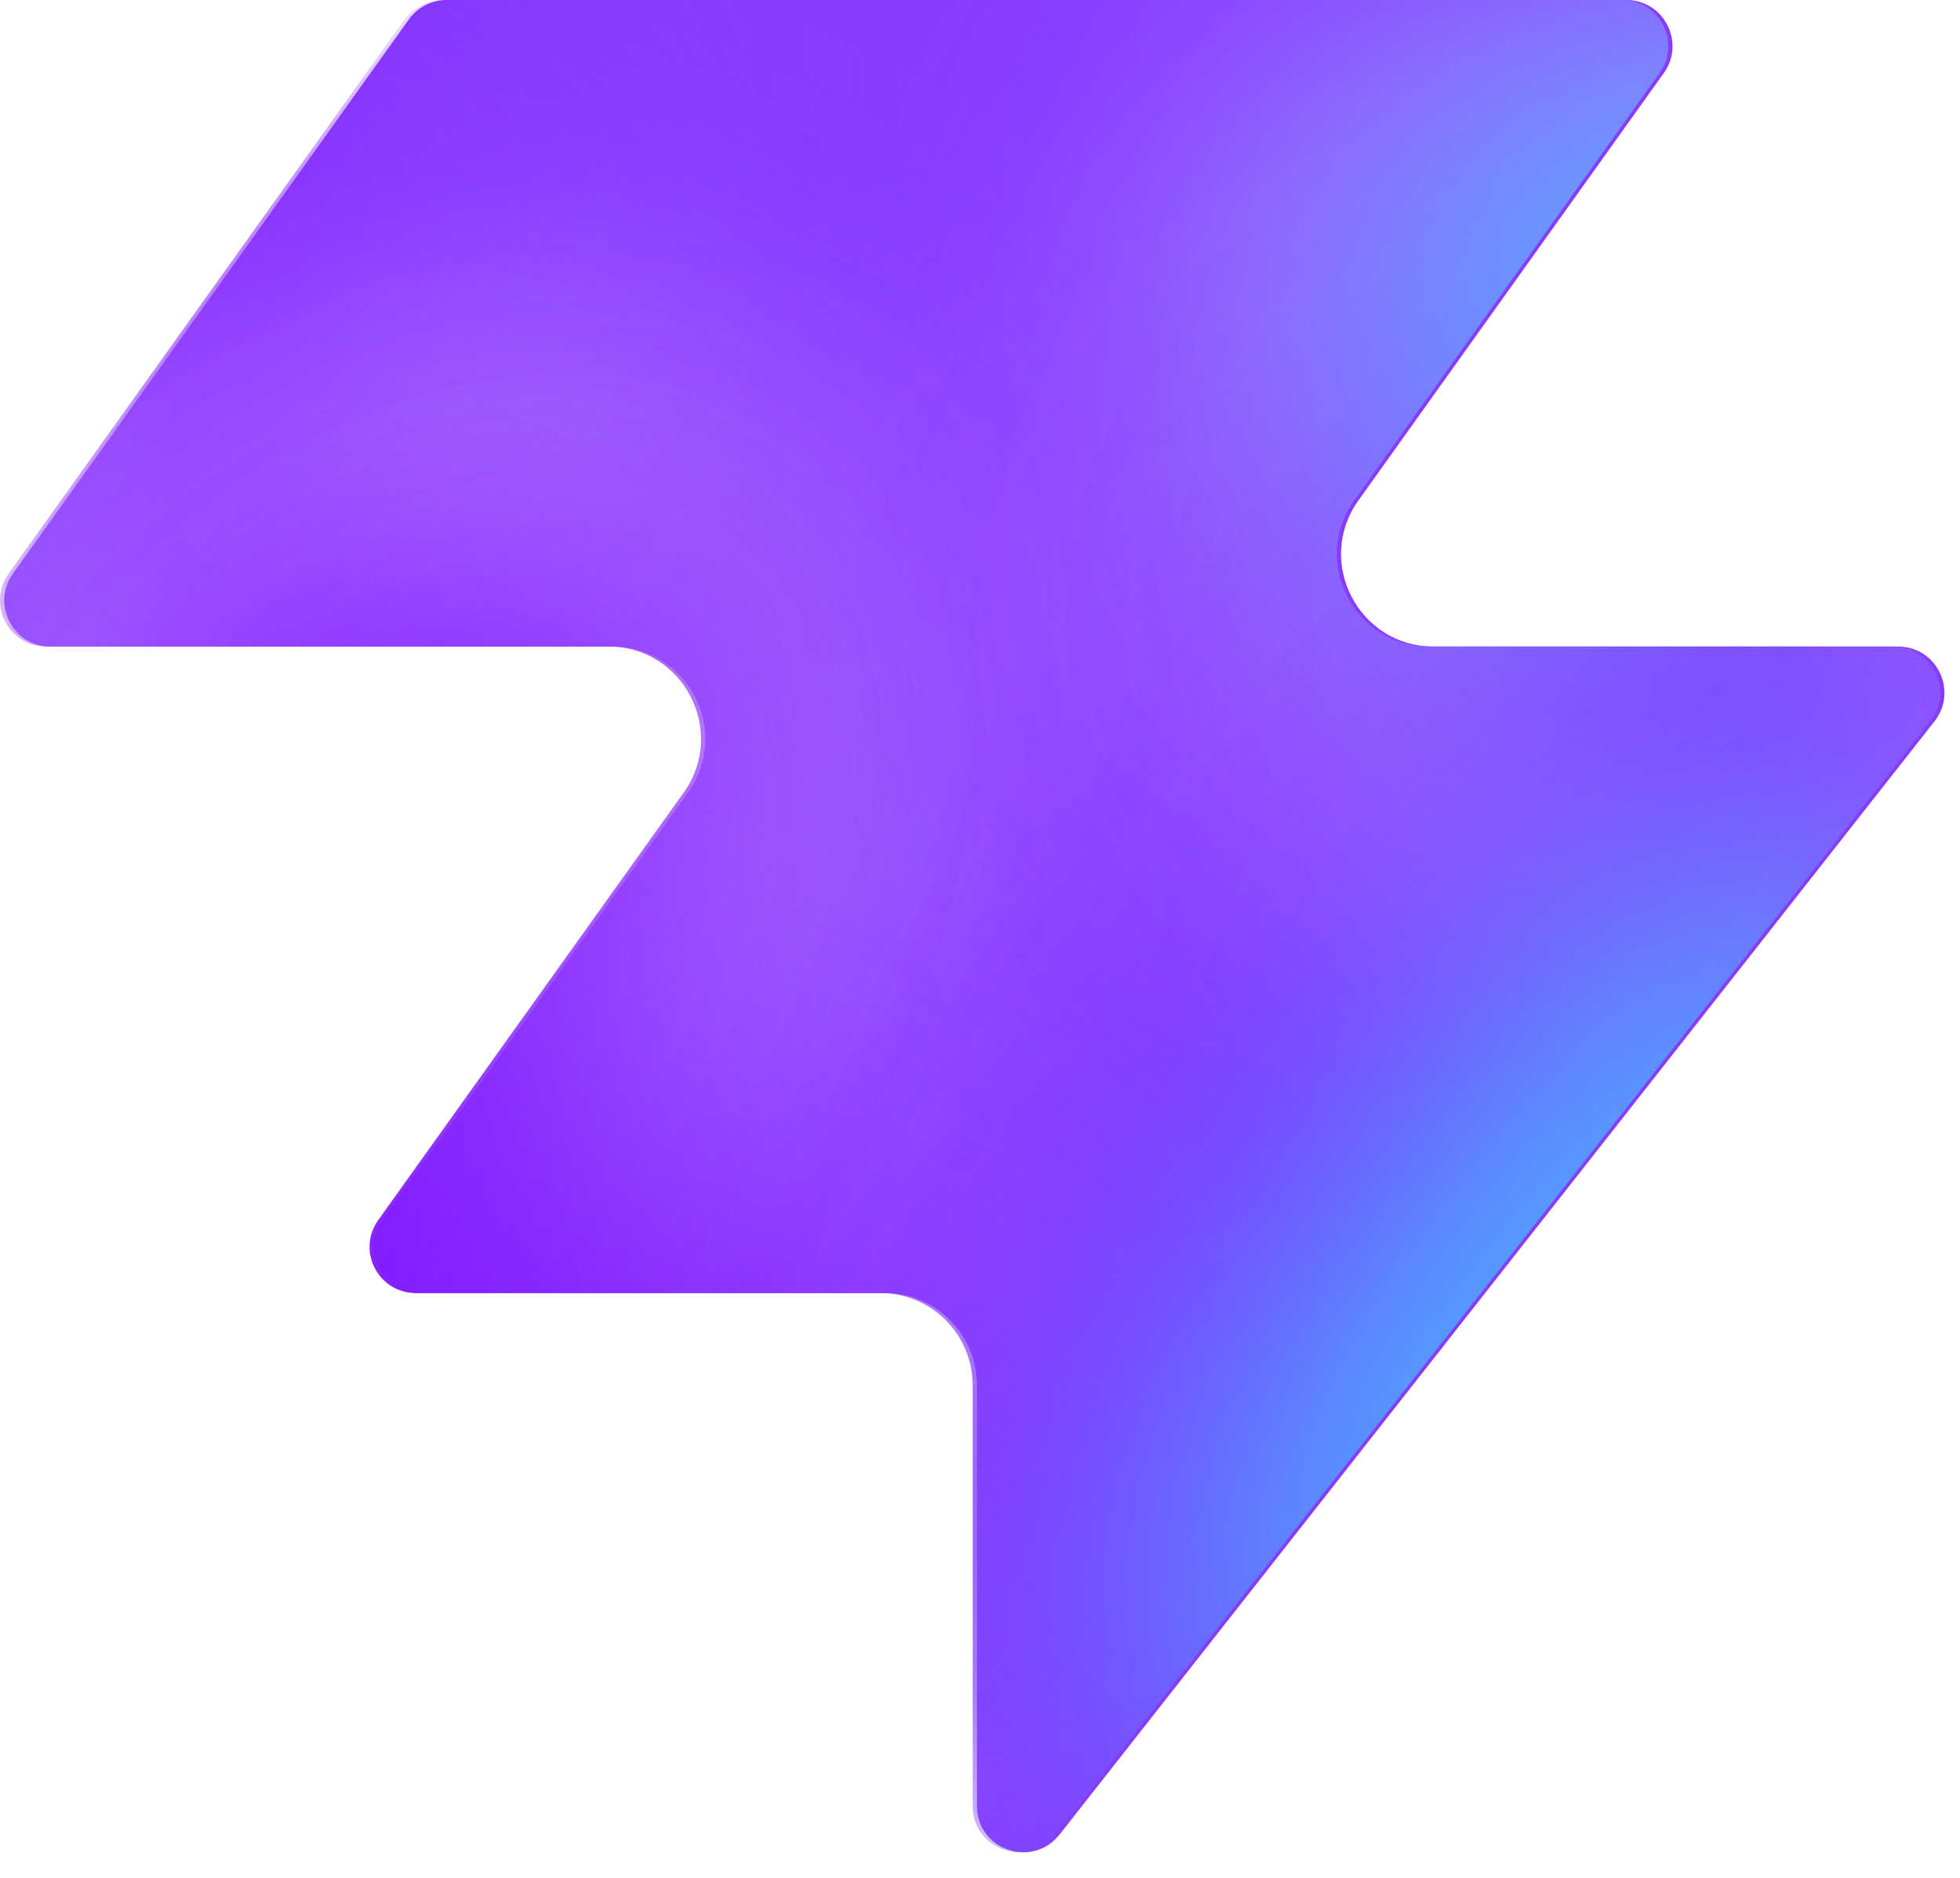
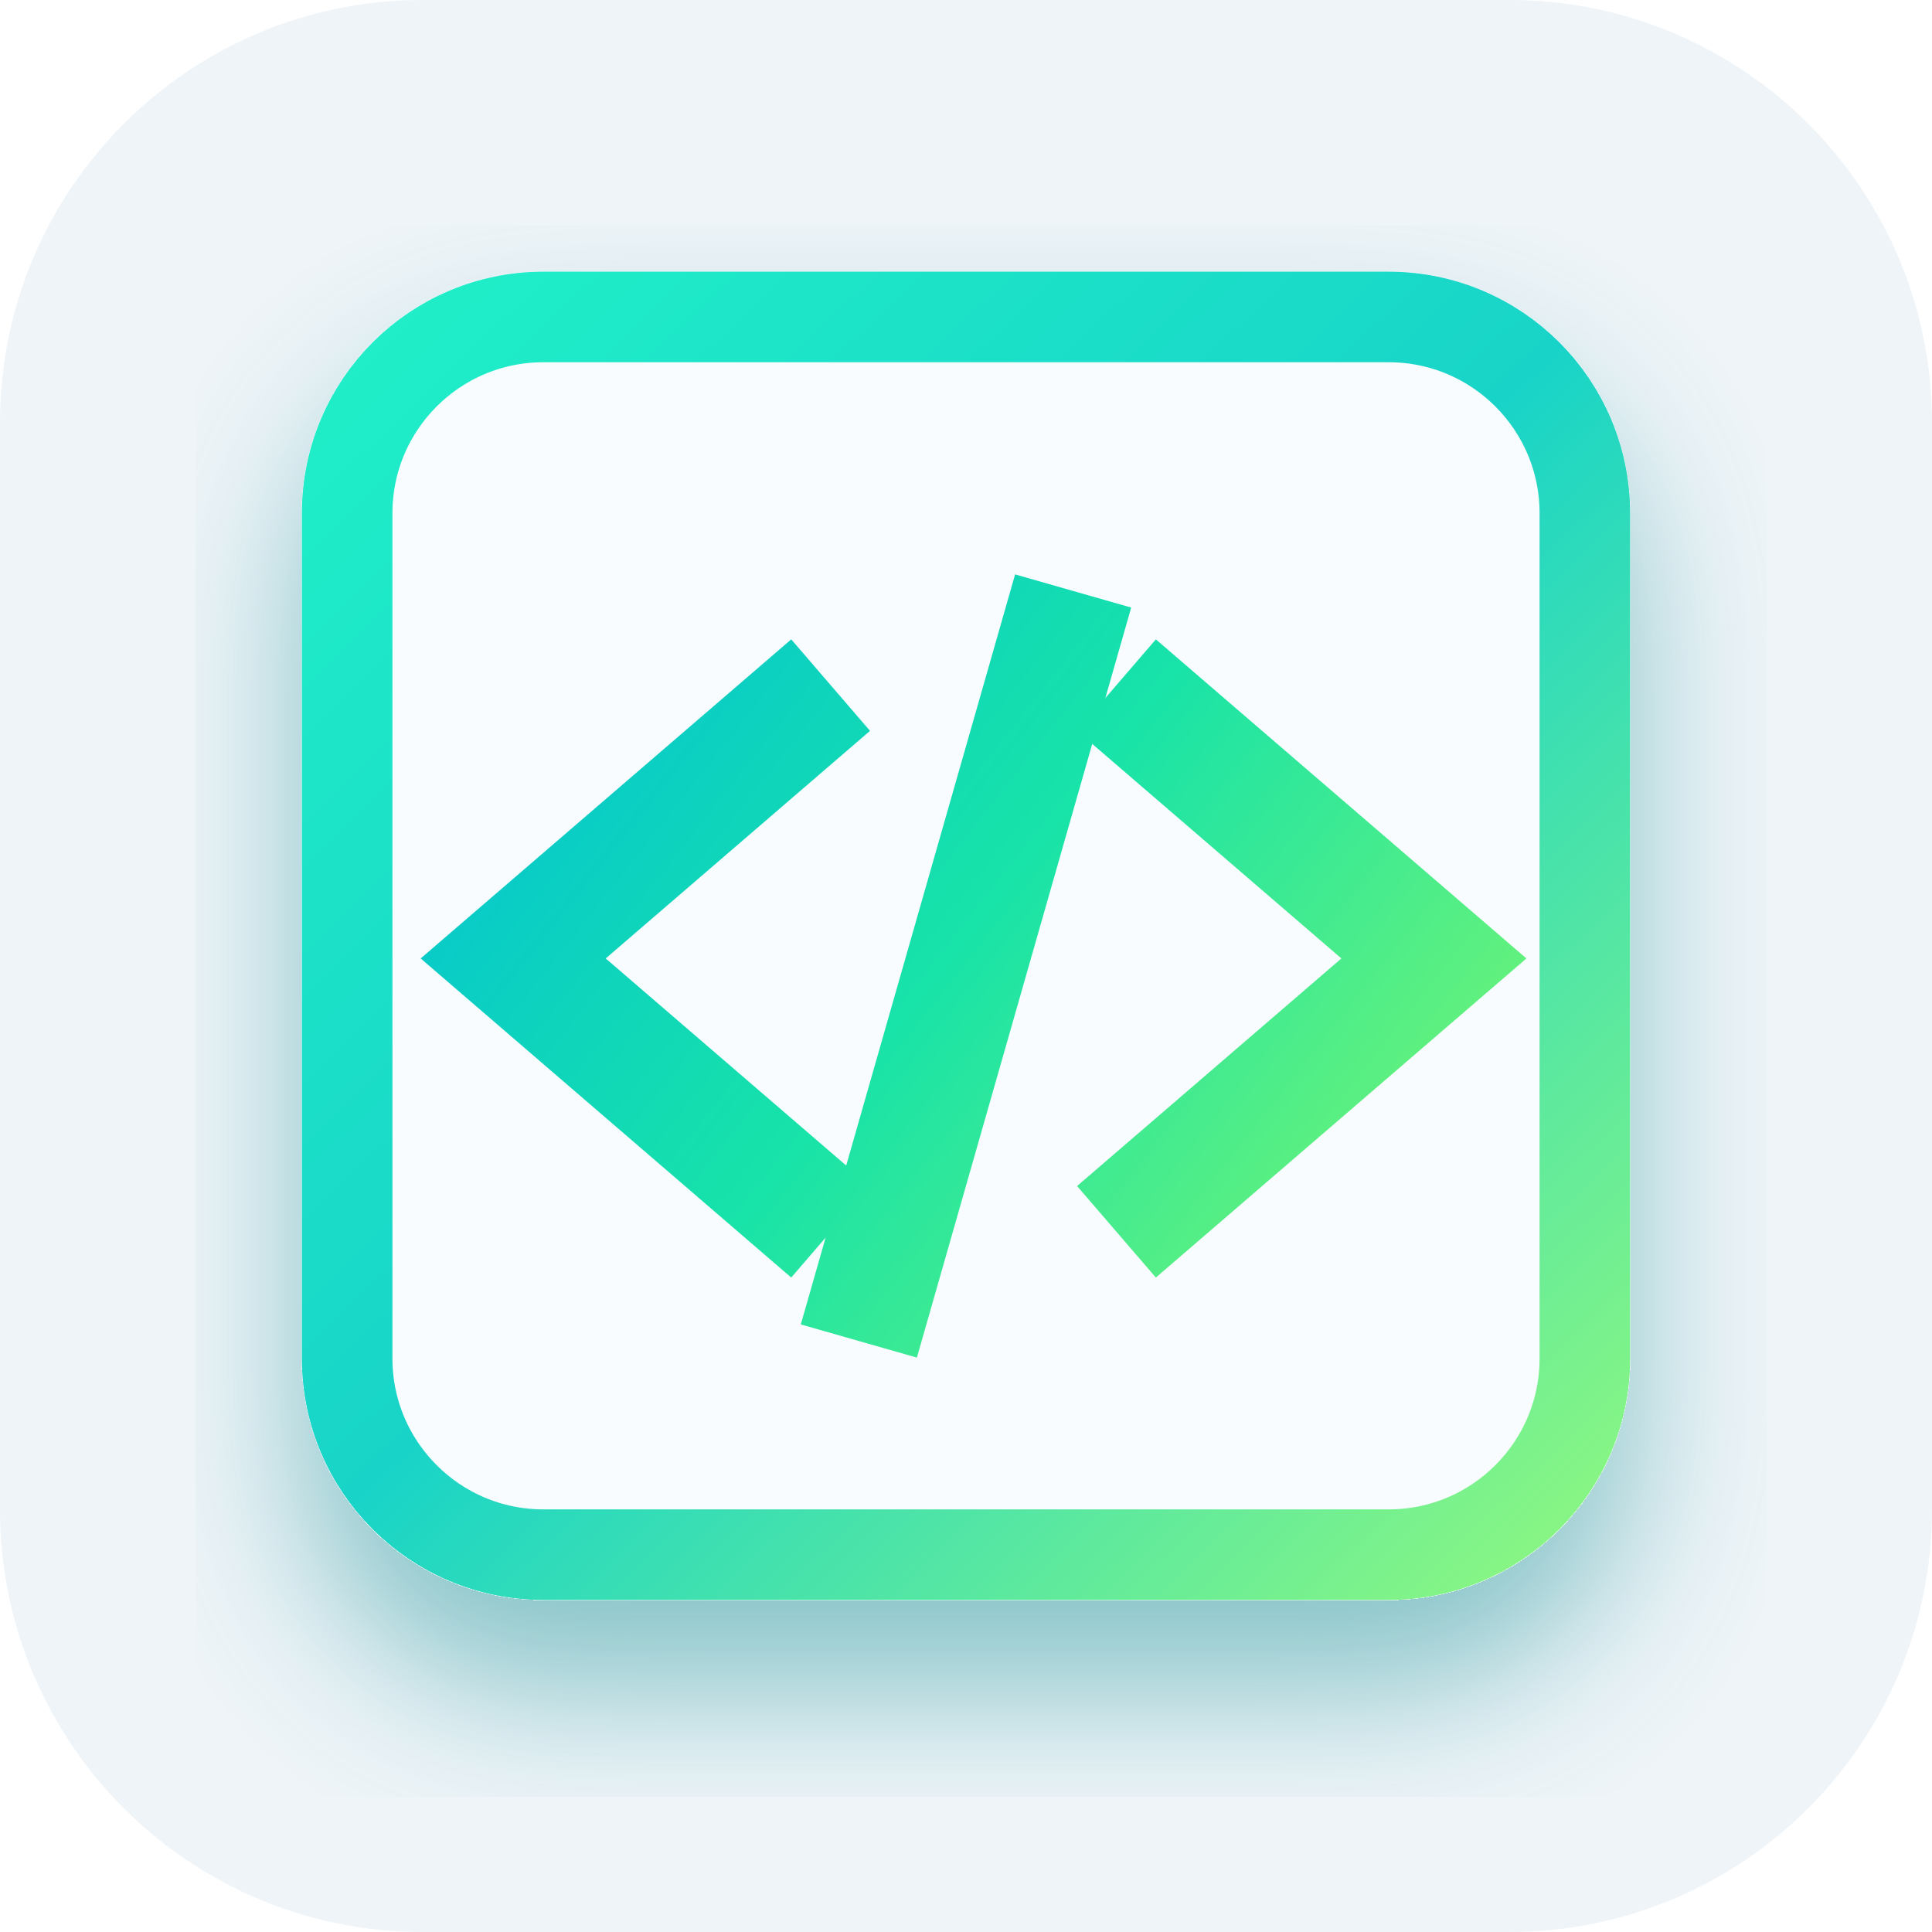
- <svg xmlns="http://www.w3.org/2000/svg" width="48" height="46" fill="none" viewBox="0 0 48 46">
-   <path fill="#863bff" d="M25.946 44.938c-.664.845-2.021.375-2.021-.698V33.937a2.26 2.26 0 0 0-2.262-2.262H10.287c-.92 0-1.456-1.04-.92-1.788l7.48-10.471c1.07-1.497 0-3.578-1.842-3.578H1.237c-.92 0-1.456-1.04-.92-1.788L10.013.474c.214-.297.556-.474.92-.474h28.894c.92 0 1.456 1.04.92 1.788l-7.48 10.471c-1.07 1.498 0 3.579 1.842 3.579h11.377c.943 0 1.473 1.088.89 1.83L25.947 44.94z" style="fill:#863bff;fill:color(display-p3 .525 .23 1);fill-opacity:1" />
-   <mask id="a" width="48" height="46" x="0" y="0" maskUnits="userSpaceOnUse" style="mask-type:alpha">
-     <path fill="#000" d="M25.842 44.938c-.664.844-2.021.375-2.021-.698V33.937a2.26 2.26 0 0 0-2.262-2.262H10.183c-.92 0-1.456-1.04-.92-1.788l7.48-10.471c1.07-1.498 0-3.579-1.842-3.579H1.133c-.92 0-1.456-1.04-.92-1.787L9.91.473c.214-.297.556-.474.92-.474h28.894c.92 0 1.456 1.04.92 1.788l-7.48 10.471c-1.07 1.498 0 3.578 1.842 3.578h11.377c.943 0 1.473 1.088.89 1.832L25.843 44.94z" style="fill:#000;fill-opacity:1" />
-   </mask>
-   <g mask="url(#a)">
-     <g filter="url(#b)">
-       <ellipse cx="5.508" cy="14.704" fill="#ede6ff" rx="5.508" ry="14.704" style="fill:#ede6ff;fill:color(display-p3 .927 .903 1);fill-opacity:1" transform="matrix(.00324 1 1 -.00324 -4.47 31.516)" />
-     </g>
-     <g filter="url(#c)">
-       <ellipse cx="10.399" cy="29.851" fill="#ede6ff" rx="10.399" ry="29.851" style="fill:#ede6ff;fill:color(display-p3 .927 .903 1);fill-opacity:1" transform="matrix(.00324 1 1 -.00324 -39.328 7.883)" />
-     </g>
-     <g filter="url(#d)">
-       <ellipse cx="5.508" cy="30.487" fill="#7e14ff" rx="5.508" ry="30.487" style="fill:#7e14ff;fill:color(display-p3 .492 .077 1);fill-opacity:1" transform="rotate(89.814 -25.913 -14.639)scale(1 -1)" />
-     </g>
-     <g filter="url(#e)">
-       <ellipse cx="5.508" cy="30.599" fill="#7e14ff" rx="5.508" ry="30.599" style="fill:#7e14ff;fill:color(display-p3 .492 .077 1);fill-opacity:1" transform="rotate(89.814 -32.644 -3.334)scale(1 -1)" />
-     </g>
-     <g filter="url(#f)">
-       <ellipse cx="5.508" cy="30.599" fill="#7e14ff" rx="5.508" ry="30.599" style="fill:#7e14ff;fill:color(display-p3 .492 .077 1);fill-opacity:1" transform="matrix(.00324 1 1 -.00324 -34.34 30.47)" />
-     </g>
-     <g filter="url(#g)">
-       <ellipse cx="14.072" cy="22.078" fill="#ede6ff" rx="14.072" ry="22.078" style="fill:#ede6ff;fill:color(display-p3 .927 .903 1);fill-opacity:1" transform="rotate(93.35 24.506 48.493)scale(-1 1)" />
-     </g>
-     <g filter="url(#h)">
-       <ellipse cx="3.47" cy="21.501" fill="#7e14ff" rx="3.47" ry="21.501" style="fill:#7e14ff;fill:color(display-p3 .492 .077 1);fill-opacity:1" transform="rotate(89.009 28.708 47.59)scale(-1 1)" />
-     </g>
-     <g filter="url(#i)">
-       <ellipse cx="3.47" cy="21.501" fill="#7e14ff" rx="3.47" ry="21.501" style="fill:#7e14ff;fill:color(display-p3 .492 .077 1);fill-opacity:1" transform="rotate(89.009 28.708 47.59)scale(-1 1)" />
-     </g>
-     <g filter="url(#j)">
-       <ellipse cx=".387" cy="8.972" fill="#7e14ff" rx="4.407" ry="29.108" style="fill:#7e14ff;fill:color(display-p3 .492 .077 1);fill-opacity:1" transform="rotate(39.51 .387 8.972)" />
-     </g>
-     <g filter="url(#k)">
-       <ellipse cx="47.523" cy="-6.092" fill="#7e14ff" rx="4.407" ry="29.108" style="fill:#7e14ff;fill:color(display-p3 .492 .077 1);fill-opacity:1" transform="rotate(37.892 47.523 -6.092)" />
-     </g>
-     <g filter="url(#l)">
-       <ellipse cx="41.412" cy="6.333" fill="#47bfff" rx="5.971" ry="9.665" style="fill:#47bfff;fill:color(display-p3 .28 .748 1);fill-opacity:1" transform="rotate(37.892 41.412 6.333)" />
-     </g>
-     <g filter="url(#m)">
-       <ellipse cx="-1.879" cy="38.332" fill="#7e14ff" rx="4.407" ry="29.108" style="fill:#7e14ff;fill:color(display-p3 .492 .077 1);fill-opacity:1" transform="rotate(37.892 -1.88 38.332)" />
-     </g>
-     <g filter="url(#n)">
-       <ellipse cx="-1.879" cy="38.332" fill="#7e14ff" rx="4.407" ry="29.108" style="fill:#7e14ff;fill:color(display-p3 .492 .077 1);fill-opacity:1" transform="rotate(37.892 -1.88 38.332)" />
-     </g>
-     <g filter="url(#o)">
-       <ellipse cx="35.651" cy="29.907" fill="#7e14ff" rx="4.407" ry="29.108" style="fill:#7e14ff;fill:color(display-p3 .492 .077 1);fill-opacity:1" transform="rotate(37.892 35.651 29.907)" />
-     </g>
-     <g filter="url(#p)">
-       <ellipse cx="38.418" cy="32.4" fill="#47bfff" rx="5.971" ry="15.297" style="fill:#47bfff;fill:color(display-p3 .28 .748 1);fill-opacity:1" transform="rotate(37.892 38.418 32.4)" />
-     </g>
-   </g>
+ <svg xmlns="http://www.w3.org/2000/svg" width="128" height="128" viewBox="0 0 128 128" fill="none">
  <defs>
-     <filter id="b" width="60.045" height="41.654" x="-19.77" y="16.149" color-interpolation-filters="sRGB" filterUnits="userSpaceOnUse">
+     <linearGradient id="frame" x1="20" y1="18" x2="108" y2="110" gradientUnits="userSpaceOnUse">
+       <stop stop-color="#20F1C8" />
+       <stop offset="0.48" stop-color="#18D4C8" />
+       <stop offset="1" stop-color="#9AFB79" />
+     </linearGradient>
+     <linearGradient id="code" x1="31" y1="36" x2="97" y2="88" gradientUnits="userSpaceOnUse">
+       <stop stop-color="#00BFD8" />
+       <stop offset="0.5" stop-color="#18E3A8" />
+       <stop offset="1" stop-color="#7EF66D" />
+     </linearGradient>
+     <filter id="shadow" x="13" y="15" width="104" height="104" filterUnits="userSpaceOnUse" color-interpolation-filters="sRGB">
      <feFlood flood-opacity="0" result="BackgroundImageFix" />
-       <feBlend in="SourceGraphic" in2="BackgroundImageFix" result="shape" />
-       <feGaussianBlur result="effect1_foregroundBlur_2002_17158" stdDeviation="7.659" />
-     </filter>
-     <filter id="c" width="90.34" height="51.437" x="-54.613" y="-7.533" color-interpolation-filters="sRGB" filterUnits="userSpaceOnUse">
-       <feFlood flood-opacity="0" result="BackgroundImageFix" />
-       <feBlend in="SourceGraphic" in2="BackgroundImageFix" result="shape" />
-       <feGaussianBlur result="effect1_foregroundBlur_2002_17158" stdDeviation="7.659" />
-     </filter>
-     <filter id="d" width="79.355" height="29.4" x="-49.64" y="2.03" color-interpolation-filters="sRGB" filterUnits="userSpaceOnUse">
-       <feFlood flood-opacity="0" result="BackgroundImageFix" />
-       <feBlend in="SourceGraphic" in2="BackgroundImageFix" result="shape" />
-       <feGaussianBlur result="effect1_foregroundBlur_2002_17158" stdDeviation="4.596" />
-     </filter>
-     <filter id="e" width="79.579" height="29.4" x="-45.045" y="20.029" color-interpolation-filters="sRGB" filterUnits="userSpaceOnUse">
-       <feFlood flood-opacity="0" result="BackgroundImageFix" />
-       <feBlend in="SourceGraphic" in2="BackgroundImageFix" result="shape" />
-       <feGaussianBlur result="effect1_foregroundBlur_2002_17158" stdDeviation="4.596" />
-     </filter>
-     <filter id="f" width="79.579" height="29.4" x="-43.513" y="21.178" color-interpolation-filters="sRGB" filterUnits="userSpaceOnUse">
-       <feFlood flood-opacity="0" result="BackgroundImageFix" />
-       <feBlend in="SourceGraphic" in2="BackgroundImageFix" result="shape" />
-       <feGaussianBlur result="effect1_foregroundBlur_2002_17158" stdDeviation="4.596" />
-     </filter>
-     <filter id="g" width="74.749" height="58.852" x="15.756" y="-17.901" color-interpolation-filters="sRGB" filterUnits="userSpaceOnUse">
-       <feFlood flood-opacity="0" result="BackgroundImageFix" />
-       <feBlend in="SourceGraphic" in2="BackgroundImageFix" result="shape" />
-       <feGaussianBlur result="effect1_foregroundBlur_2002_17158" stdDeviation="7.659" />
-     </filter>
-     <filter id="h" width="61.377" height="25.362" x="23.548" y="2.284" color-interpolation-filters="sRGB" filterUnits="userSpaceOnUse">
-       <feFlood flood-opacity="0" result="BackgroundImageFix" />
-       <feBlend in="SourceGraphic" in2="BackgroundImageFix" result="shape" />
-       <feGaussianBlur result="effect1_foregroundBlur_2002_17158" stdDeviation="4.596" />
-     </filter>
-     <filter id="i" width="61.377" height="25.362" x="23.548" y="2.284" color-interpolation-filters="sRGB" filterUnits="userSpaceOnUse">
-       <feFlood flood-opacity="0" result="BackgroundImageFix" />
-       <feBlend in="SourceGraphic" in2="BackgroundImageFix" result="shape" />
-       <feGaussianBlur result="effect1_foregroundBlur_2002_17158" stdDeviation="4.596" />
-     </filter>
-     <filter id="j" width="56.045" height="63.649" x="-27.636" y="-22.853" color-interpolation-filters="sRGB" filterUnits="userSpaceOnUse">
-       <feFlood flood-opacity="0" result="BackgroundImageFix" />
-       <feBlend in="SourceGraphic" in2="BackgroundImageFix" result="shape" />
-       <feGaussianBlur result="effect1_foregroundBlur_2002_17158" stdDeviation="4.596" />
-     </filter>
-     <filter id="k" width="54.814" height="64.646" x="20.116" y="-38.415" color-interpolation-filters="sRGB" filterUnits="userSpaceOnUse">
-       <feFlood flood-opacity="0" result="BackgroundImageFix" />
-       <feBlend in="SourceGraphic" in2="BackgroundImageFix" result="shape" />
-       <feGaussianBlur result="effect1_foregroundBlur_2002_17158" stdDeviation="4.596" />
-     </filter>
-     <filter id="l" width="33.541" height="35.313" x="24.641" y="-11.323" color-interpolation-filters="sRGB" filterUnits="userSpaceOnUse">
-       <feFlood flood-opacity="0" result="BackgroundImageFix" />
-       <feBlend in="SourceGraphic" in2="BackgroundImageFix" result="shape" />
-       <feGaussianBlur result="effect1_foregroundBlur_2002_17158" stdDeviation="4.596" />
-     </filter>
-     <filter id="m" width="54.814" height="64.646" x="-29.286" y="6.009" color-interpolation-filters="sRGB" filterUnits="userSpaceOnUse">
-       <feFlood flood-opacity="0" result="BackgroundImageFix" />
-       <feBlend in="SourceGraphic" in2="BackgroundImageFix" result="shape" />
-       <feGaussianBlur result="effect1_foregroundBlur_2002_17158" stdDeviation="4.596" />
-     </filter>
-     <filter id="n" width="54.814" height="64.646" x="-29.286" y="6.009" color-interpolation-filters="sRGB" filterUnits="userSpaceOnUse">
-       <feFlood flood-opacity="0" result="BackgroundImageFix" />
-       <feBlend in="SourceGraphic" in2="BackgroundImageFix" result="shape" />
-       <feGaussianBlur result="effect1_foregroundBlur_2002_17158" stdDeviation="4.596" />
-     </filter>
-     <filter id="o" width="54.814" height="64.646" x="8.244" y="-2.416" color-interpolation-filters="sRGB" filterUnits="userSpaceOnUse">
-       <feFlood flood-opacity="0" result="BackgroundImageFix" />
-       <feBlend in="SourceGraphic" in2="BackgroundImageFix" result="shape" />
-       <feGaussianBlur result="effect1_foregroundBlur_2002_17158" stdDeviation="4.596" />
-     </filter>
-     <filter id="p" width="39.409" height="43.623" x="18.713" y="10.588" color-interpolation-filters="sRGB" filterUnits="userSpaceOnUse">
-       <feFlood flood-opacity="0" result="BackgroundImageFix" />
-       <feBlend in="SourceGraphic" in2="BackgroundImageFix" result="shape" />
-       <feGaussianBlur result="effect1_foregroundBlur_2002_17158" stdDeviation="4.596" />
+       <feColorMatrix in="SourceAlpha" type="matrix" values="0 0 0 0 0 0 0 0 0 0 0 0 0 0 0 0 0 0 127 0" result="hardAlpha" />
+       <feOffset dy="6" />
+       <feGaussianBlur stdDeviation="5" />
+       <feComposite in2="hardAlpha" operator="out" />
+       <feColorMatrix type="matrix" values="0 0 0 0 0.02 0 0 0 0 0.53 0 0 0 0 0.55 0 0 0 0.44 0" />
+       <feBlend mode="normal" in2="BackgroundImageFix" result="dropShadow" />
+       <feBlend mode="normal" in="SourceGraphic" in2="dropShadow" result="shape" />
    </filter>
  </defs>
+   <rect width="128" height="128" rx="28" fill="#EEF4F8" />
+   <g filter="url(#shadow)">
+     <rect x="21" y="19" width="86" height="86" rx="15" fill="#F9FCFF" />
+     <rect x="21" y="19" width="86" height="86" rx="15" stroke="#D5E4EE" stroke-width="1.5" />
+     <rect x="23" y="21" width="82" height="82" rx="13" stroke="url(#frame)" stroke-width="6" />
+   </g>
+   <path d="M52 48L34 63.5L52 79" stroke="url(#code)" stroke-width="8" stroke-linecap="square" stroke-linejoin="miter" />
+   <path d="M77 48L95 63.5L77 79" stroke="url(#code)" stroke-width="8" stroke-linecap="square" stroke-linejoin="miter" />
+   <path d="M70 43L58 85" stroke="url(#code)" stroke-width="8" stroke-linecap="square" />
</svg>
